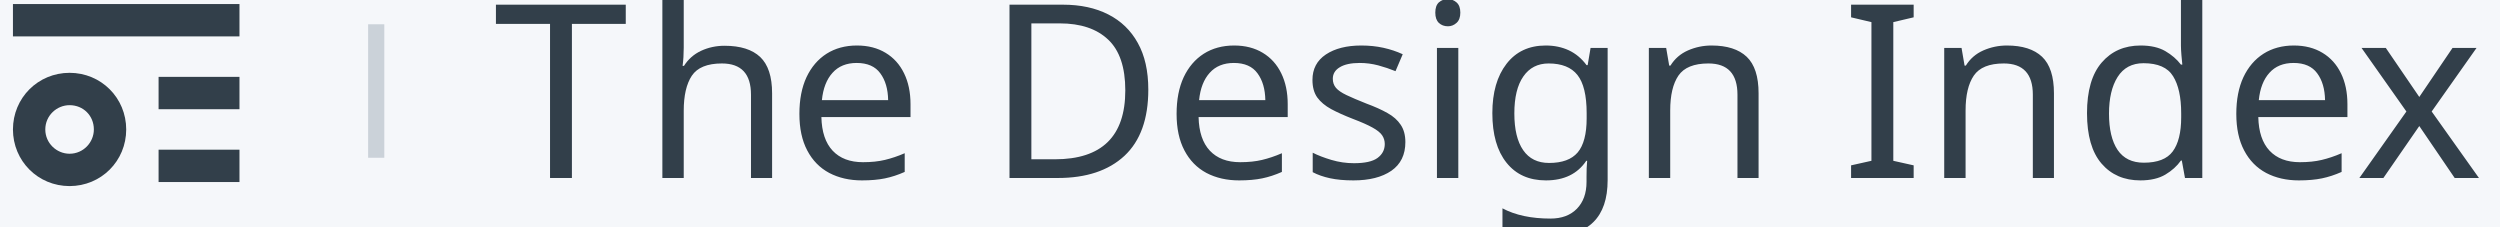
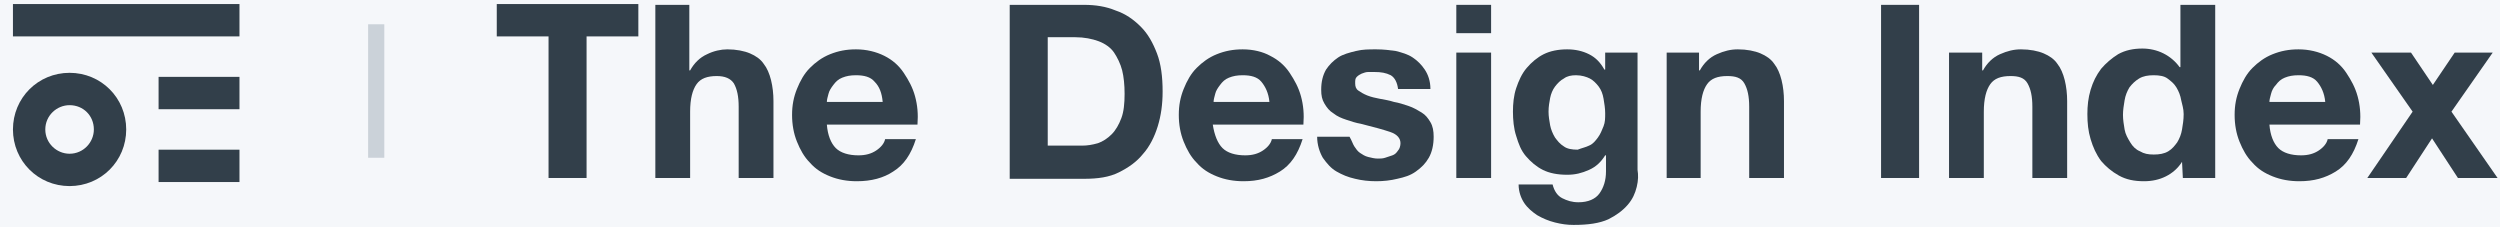
<svg xmlns="http://www.w3.org/2000/svg" version="1.1" id="Layer_1" x="0px" y="0px" viewBox="0 0 309 28" style="enable-background:new 0 0 309 28;" xml:space="preserve">
  <style type="text/css">
	.st0{fill:#F5F7FA;}
	.st1{fill:#323F4A;}
- 	.st2{fill:none;stroke:#CBD2D9;stroke-width:2;stroke-linecap:square;}
- 	.st3{font-family:'HelveticaNeue-Bold';}
- 	.st4{font-size:30px;}
+ 	.st2{fill:#CBD2D9;}
+ 	.st3{enable-background:new    ;}
</style>
-   <path class="st0" d="M8.6,13c-1.6,0-3,1.3-3,3c0,1.7,1.4,3,3,3c1.7,0,3-1.3,3-3C11.6,14.3,10.3,13,8.6,13z M8.6,13c-1.6,0-3,1.3-3,3  c0,1.7,1.4,3,3,3c1.7,0,3-1.3,3-3C11.6,14.3,10.3,13,8.6,13z M8.6,13c-1.6,0-3,1.3-3,3c0,1.7,1.4,3,3,3c1.7,0,3-1.3,3-3  C11.6,14.3,10.3,13,8.6,13z M8.6,13c-1.6,0-3,1.3-3,3c0,1.7,1.4,3,3,3c1.7,0,3-1.3,3-3C11.6,14.3,10.3,13,8.6,13z M8.6,13  c-1.6,0-3,1.3-3,3c0,1.7,1.4,3,3,3c1.7,0,3-1.3,3-3C11.6,14.3,10.3,13,8.6,13z M8.6,13c-1.6,0-3,1.3-3,3c0,1.7,1.4,3,3,3  c1.7,0,3-1.3,3-3C11.6,14.3,10.3,13,8.6,13z M-0.6-4.5V28h32.5V-4.5H-0.6z M8.6,23c-3.9,0-7-3.1-7-7s3.1-7,7-7s7,3.1,7,7  S12.5,23,8.6,23z M29.6,22.5h-10v-4h10V22.5z M29.6,13.5h-10v-4h10V13.5z M29.6,4.5h-28v-4h28V4.5z M8.6,13c-1.6,0-3,1.3-3,3  c0,1.7,1.4,3,3,3c1.7,0,3-1.3,3-3C11.6,14.3,10.3,13,8.6,13z M8.6,13c-1.6,0-3,1.3-3,3c0,1.7,1.4,3,3,3c1.7,0,3-1.3,3-3  C11.6,14.3,10.3,13,8.6,13z M8.6,13c-1.6,0-3,1.3-3,3c0,1.7,1.4,3,3,3c1.7,0,3-1.3,3-3C11.6,14.3,10.3,13,8.6,13z M8.6,13  c-1.6,0-3,1.3-3,3c0,1.7,1.4,3,3,3c1.7,0,3-1.3,3-3C11.6,14.3,10.3,13,8.6,13z M8.6,13c-1.6,0-3,1.3-3,3c0,1.7,1.4,3,3,3  c1.7,0,3-1.3,3-3C11.6,14.3,10.3,13,8.6,13z M8.6,13c-1.6,0-3,1.3-3,3c0,1.7,1.4,3,3,3c1.7,0,3-1.3,3-3C11.6,14.3,10.3,13,8.6,13z   M8.6,13c-1.6,0-3,1.3-3,3c0,1.7,1.4,3,3,3c1.7,0,3-1.3,3-3C11.6,14.3,10.3,13,8.6,13z" />
-   <rect x="19.6" y="18.5" class="st1" width="10" height="4" />
-   <rect x="19.6" y="9.5" class="st1" width="10" height="4" />
-   <path class="st1" d="M8.6,9c-3.9,0-7,3.1-7,7s3.1,7,7,7s7-3.1,7-7S12.5,9,8.6,9z M8.6,19c-1.6,0-3-1.3-3-3c0-1.7,1.4-3,3-3  c1.7,0,3,1.3,3,3C11.6,17.6,10.3,19,8.6,19z" />
-   <rect x="1.6" y="0.5" class="st1" width="28" height="4" />
-   <rect x="-0.9" y="26.1" class="st0" width="36" height="5" />
-   <rect x="31" y="-4.1" class="st0" width="285.8" height="32.6" />
-   <path id="Line" class="st2" d="M46.5,18.5V4" />
-   <text transform="matrix(1 0 0 1 61 22)" class="st1 st3 st4">T</text>
-   <text transform="matrix(1 0 0 1 79.3219 22)" class="st1 st3 st4"> </text>
-   <text transform="matrix(1 0 0 1 79.3221 22)" class="st1 st3 st4">h</text>
-   <text transform="matrix(1 0 0 1 97.1489 22)" class="st1 st3 st4"> </text>
-   <text transform="matrix(1 0 0 1 97.1493 22)" class="st1 st3 st4">e Design Index</text>
+   <g>
+     <path class="st0" d="M8.6,13c-1.6,0-3,1.3-3,3s1.4,3,3,3c1.7,0,3-1.3,3-3S10.3,13,8.6,13z M8.6,13c-1.6,0-3,1.3-3,3s1.4,3,3,3   c1.7,0,3-1.3,3-3S10.3,13,8.6,13z M8.6,13c-1.6,0-3,1.3-3,3s1.4,3,3,3c1.7,0,3-1.3,3-3S10.3,13,8.6,13z M8.6,13c-1.6,0-3,1.3-3,3   s1.4,3,3,3c1.7,0,3-1.3,3-3S10.3,13,8.6,13z M8.6,13c-1.6,0-3,1.3-3,3s1.4,3,3,3c1.7,0,3-1.3,3-3S10.3,13,8.6,13z M8.6,13   c-1.6,0-3,1.3-3,3s1.4,3,3,3c1.7,0,3-1.3,3-3S10.3,13,8.6,13z M-0.6-4.5V28h32.5V-4.5H-0.6z M8.6,23c-3.9,0-7-3.1-7-7s3.1-7,7-7   s7,3.1,7,7S12.5,23,8.6,23z M29.6,22.5h-10v-4h10V22.5z M29.6,13.5h-10v-4h10V13.5z M29.6,4.5h-28v-4h28V4.5z M8.6,13   c-1.6,0-3,1.3-3,3s1.4,3,3,3c1.7,0,3-1.3,3-3S10.3,13,8.6,13z M8.6,13c-1.6,0-3,1.3-3,3s1.4,3,3,3c1.7,0,3-1.3,3-3S10.3,13,8.6,13z    M8.6,13c-1.6,0-3,1.3-3,3s1.4,3,3,3c1.7,0,3-1.3,3-3S10.3,13,8.6,13z M8.6,13c-1.6,0-3,1.3-3,3s1.4,3,3,3c1.7,0,3-1.3,3-3   S10.3,13,8.6,13z M8.6,13c-1.6,0-3,1.3-3,3s1.4,3,3,3c1.7,0,3-1.3,3-3S10.3,13,8.6,13z M8.6,13c-1.6,0-3,1.3-3,3s1.4,3,3,3   c1.7,0,3-1.3,3-3S10.3,13,8.6,13z M8.6,13c-1.6,0-3,1.3-3,3s1.4,3,3,3c1.7,0,3-1.3,3-3S10.3,13,8.6,13z" />
+   </g>
+   <g>
+     <rect x="19.6" y="18.5" class="st1" width="10" height="4" />
+   </g>
+   <g>
+     <rect x="19.6" y="9.5" class="st1" width="10" height="4" />
+   </g>
+   <g>
+     <path class="st1" d="M8.6,9c-3.9,0-7,3.1-7,7s3.1,7,7,7s7-3.1,7-7S12.5,9,8.6,9z M8.6,19c-1.6,0-3-1.3-3-3s1.4-3,3-3   c1.7,0,3,1.3,3,3C11.6,17.6,10.3,19,8.6,19z" />
+   </g>
+   <g>
+     <rect x="1.6" y="0.5" class="st1" width="28" height="4" />
+   </g>
+   <g>
+     <rect x="-0.9" y="26.1" class="st0" width="36" height="5" />
+   </g>
+   <g>
+     <rect x="31" y="-4.1" class="st0" width="285.8" height="32.6" />
+   </g>
+   <g id="Line">
+     <rect x="45.5" y="3" class="st2" width="2" height="16.5" />
+   </g>
+   <g class="st3">
+     <path class="st1" d="M61.4,4.5v-4h17.5v4h-6.4V22h-4.7V4.5H61.4z" />
+   </g>
+   <g class="st3">
+ </g>
+   <g class="st3">
+     <path class="st1" d="M85.2,0.6v8.1h0.1c0.5-0.9,1.2-1.6,2.1-2c0.8-0.4,1.7-0.6,2.5-0.6c1.1,0,2.1,0.2,2.8,0.5   c0.7,0.3,1.3,0.7,1.7,1.3c0.4,0.5,0.7,1.2,0.9,2c0.2,0.8,0.3,1.7,0.3,2.6V22h-4.3v-8.8c0-1.3-0.2-2.2-0.6-2.9   c-0.4-0.6-1.1-0.9-2.1-0.9c-1.2,0-2,0.3-2.5,1c-0.5,0.7-0.8,1.8-0.8,3.4V22h-4.3V0.6H85.2z" />
+   </g>
+   <g class="st3">
+ </g>
+   <g class="st3">
+     <path class="st1" d="M103.3,18.3c0.6,0.6,1.6,0.9,2.8,0.9c0.9,0,1.6-0.2,2.2-0.6c0.6-0.4,1-0.9,1.1-1.4h3.8c-0.6,1.9-1.5,3.2-2.8,4   c-1.2,0.8-2.7,1.2-4.5,1.2c-1.2,0-2.3-0.2-3.3-0.6c-1-0.4-1.8-0.9-2.5-1.7c-0.7-0.7-1.2-1.6-1.6-2.6c-0.4-1-0.6-2.1-0.6-3.3   c0-1.2,0.2-2.2,0.6-3.2c0.4-1,0.9-1.9,1.6-2.6c0.7-0.7,1.5-1.3,2.5-1.7c1-0.4,2-0.6,3.2-0.6c1.3,0,2.5,0.3,3.5,0.8   c1,0.5,1.8,1.2,2.4,2.1c0.6,0.9,1.1,1.8,1.4,2.9c0.3,1.1,0.4,2.2,0.3,3.5h-11.2C102.3,16.7,102.7,17.7,103.3,18.3z M108.1,10.1   c-0.5-0.6-1.3-0.8-2.3-0.8c-0.7,0-1.2,0.1-1.7,0.3c-0.5,0.2-0.8,0.5-1.1,0.9s-0.5,0.7-0.6,1.1c-0.1,0.4-0.2,0.7-0.2,1h6.9   C109,11.5,108.7,10.7,108.1,10.1z" />
+     <path class="st1" d="M134,0.6c1.4,0,2.7,0.2,3.9,0.7c1.2,0.4,2.2,1.1,3.1,2c0.9,0.9,1.5,2,2,3.3c0.5,1.3,0.7,2.9,0.7,4.7   c0,1.6-0.2,3-0.6,4.3c-0.4,1.3-1,2.5-1.8,3.4c-0.8,1-1.8,1.7-3,2.3c-1.2,0.6-2.6,0.8-4.3,0.8h-9.2V0.6H134z M133.7,18   c0.7,0,1.3-0.1,2-0.3c0.6-0.2,1.2-0.6,1.7-1.1s0.9-1.2,1.2-2c0.3-0.8,0.4-1.8,0.4-3c0-1.1-0.1-2.1-0.3-2.9s-0.6-1.6-1-2.2   s-1.1-1.1-1.9-1.4s-1.8-0.5-2.9-0.5h-3.4V18H133.7z" />
+     <path class="st1" d="M151.1,18.3c0.6,0.6,1.6,0.9,2.8,0.9c0.9,0,1.6-0.2,2.2-0.6c0.6-0.4,1-0.9,1.1-1.4h3.8c-0.6,1.9-1.5,3.2-2.8,4   s-2.7,1.2-4.5,1.2c-1.2,0-2.3-0.2-3.3-0.6c-1-0.4-1.8-0.9-2.5-1.7c-0.7-0.7-1.2-1.6-1.6-2.6c-0.4-1-0.6-2.1-0.6-3.3   c0-1.2,0.2-2.2,0.6-3.2c0.4-1,0.9-1.9,1.6-2.6c0.7-0.7,1.5-1.3,2.5-1.7c1-0.4,2-0.6,3.2-0.6c1.3,0,2.5,0.3,3.4,0.8   c1,0.5,1.8,1.2,2.4,2.1c0.6,0.9,1.1,1.8,1.4,2.9c0.3,1.1,0.4,2.2,0.3,3.5h-11.2C150.1,16.7,150.5,17.7,151.1,18.3z M155.9,10.1   c-0.5-0.6-1.3-0.8-2.3-0.8c-0.7,0-1.2,0.1-1.7,0.3c-0.5,0.2-0.8,0.5-1.1,0.9s-0.5,0.7-0.6,1.1c-0.1,0.4-0.2,0.7-0.2,1h6.9   C156.8,11.5,156.4,10.7,155.9,10.1z" />
+     <path class="st1" d="M167.4,18.1c0.2,0.3,0.4,0.6,0.7,0.8s0.6,0.4,1,0.5c0.4,0.1,0.8,0.2,1.2,0.2c0.3,0,0.6,0,0.9-0.1   c0.3-0.1,0.6-0.2,0.9-0.3c0.3-0.1,0.5-0.3,0.7-0.6c0.2-0.2,0.3-0.6,0.3-0.9c0-0.6-0.4-1.1-1.3-1.4c-0.9-0.3-2-0.6-3.6-1   c-0.6-0.1-1.2-0.3-1.8-0.5s-1.1-0.4-1.6-0.8c-0.5-0.3-0.8-0.7-1.1-1.2c-0.3-0.5-0.4-1-0.4-1.7c0-1,0.2-1.8,0.6-2.5   c0.4-0.6,0.9-1.1,1.5-1.5c0.6-0.4,1.4-0.6,2.2-0.8c0.8-0.2,1.6-0.2,2.5-0.2s1.7,0.1,2.4,0.2c0.8,0.2,1.5,0.4,2.1,0.8   s1.1,0.9,1.5,1.5s0.7,1.4,0.7,2.4h-4c-0.1-0.8-0.4-1.4-0.9-1.7c-0.6-0.3-1.2-0.4-2-0.4c-0.2,0-0.5,0-0.8,0s-0.5,0.1-0.8,0.2   c-0.2,0.1-0.4,0.2-0.6,0.4c-0.2,0.2-0.2,0.4-0.2,0.8c0,0.4,0.1,0.7,0.4,0.9s0.6,0.4,1.1,0.6c0.5,0.2,1,0.3,1.5,0.4s1.2,0.2,1.8,0.4   c0.6,0.1,1.2,0.3,1.8,0.5c0.6,0.2,1.1,0.5,1.6,0.8s0.8,0.7,1.1,1.2c0.3,0.5,0.4,1.1,0.4,1.8c0,1-0.2,1.9-0.6,2.6s-0.9,1.2-1.6,1.7   s-1.4,0.7-2.3,0.9c-0.8,0.2-1.7,0.3-2.6,0.3c-0.9,0-1.8-0.1-2.6-0.3c-0.9-0.2-1.6-0.5-2.3-0.9c-0.7-0.4-1.2-1-1.7-1.7   c-0.4-0.7-0.7-1.6-0.7-2.6h4C167.1,17.4,167.2,17.8,167.4,18.1z" />
+     <path class="st1" d="M180,4.1V0.6h4.3v3.5H180z M184.3,6.5V22H180V6.5H184.3z" />
+     <path class="st1" d="M202.3,23.1c-0.2,0.8-0.5,1.5-1.1,2.2c-0.6,0.7-1.4,1.3-2.4,1.8c-1.1,0.5-2.5,0.7-4.3,0.7   c-0.8,0-1.5-0.1-2.3-0.3c-0.8-0.2-1.5-0.5-2.2-0.9c-0.6-0.4-1.2-0.9-1.6-1.5c-0.4-0.6-0.7-1.4-0.7-2.3h4.2c0.2,0.8,0.6,1.4,1.2,1.7   c0.6,0.3,1.2,0.5,2,0.5c1.2,0,2.1-0.4,2.6-1.1c0.5-0.7,0.8-1.6,0.8-2.7v-2h-0.1c-0.5,0.8-1.1,1.4-2,1.8c-0.9,0.4-1.7,0.6-2.7,0.6   c-1.2,0-2.2-0.2-3-0.6c-0.8-0.4-1.5-1-2.1-1.7s-0.9-1.5-1.2-2.5c-0.3-0.9-0.4-2-0.4-3c0-1,0.1-2,0.4-2.9c0.3-0.9,0.7-1.8,1.3-2.5   c0.6-0.7,1.3-1.3,2.1-1.7c0.8-0.4,1.8-0.6,2.9-0.6c1,0,1.9,0.2,2.7,0.6c0.8,0.4,1.4,1,1.9,1.9h0.1V6.5h4V21   C202.5,21.6,202.5,22.3,202.3,23.1z M196.4,18c0.5-0.2,0.8-0.6,1.1-1c0.3-0.4,0.5-0.9,0.7-1.4c0.2-0.5,0.2-1,0.2-1.6   c0-0.6-0.1-1.2-0.2-1.8c-0.1-0.6-0.3-1.1-0.6-1.5c-0.3-0.4-0.7-0.8-1.1-1s-1-0.4-1.7-0.4c-0.6,0-1.1,0.1-1.5,0.4   c-0.4,0.2-0.8,0.6-1.1,1c-0.3,0.4-0.5,0.9-0.6,1.4c-0.1,0.5-0.2,1.1-0.2,1.7c0,0.6,0.1,1.1,0.2,1.7c0.1,0.5,0.3,1,0.6,1.5   c0.3,0.4,0.6,0.8,1.1,1.1c0.4,0.3,1,0.4,1.7,0.4C195.5,18.3,196,18.2,196.4,18z" />
+     <path class="st1" d="M210,6.5v2.2h0.1c0.5-0.9,1.2-1.6,2.1-2c0.9-0.4,1.7-0.6,2.6-0.6c1.1,0,2.1,0.2,2.8,0.5   c0.7,0.3,1.3,0.7,1.7,1.3c0.4,0.5,0.7,1.2,0.9,2c0.2,0.8,0.3,1.7,0.3,2.6V22h-4.3v-8.8c0-1.3-0.2-2.2-0.6-2.9s-1.1-0.9-2.1-0.9   c-1.2,0-2,0.3-2.5,1c-0.5,0.7-0.8,1.8-0.8,3.4V22H206V6.5H210z" />
+     <path class="st1" d="M237.2,0.6V22h-4.7V0.6H237.2z" />
+     <path class="st1" d="M245,6.5v2.2h0.1c0.5-0.9,1.2-1.6,2.1-2c0.9-0.4,1.7-0.6,2.6-0.6c1.1,0,2.1,0.2,2.8,0.5   c0.7,0.3,1.3,0.7,1.7,1.3c0.4,0.5,0.7,1.2,0.9,2c0.2,0.8,0.3,1.7,0.3,2.6V22h-4.3v-8.8c0-1.3-0.2-2.2-0.6-2.9s-1.1-0.9-2.1-0.9   c-1.2,0-2,0.3-2.5,1c-0.5,0.7-0.8,1.8-0.8,3.4V22h-4.3V6.5H245z" />
+     <path class="st1" d="M269.7,20c-0.5,0.8-1.2,1.4-2,1.8c-0.8,0.4-1.7,0.6-2.7,0.6c-1.2,0-2.2-0.2-3.1-0.7c-0.9-0.5-1.6-1.1-2.2-1.8   c-0.6-0.8-1-1.7-1.3-2.7c-0.3-1-0.4-2-0.4-3.1c0-1,0.1-2,0.4-3c0.3-1,0.7-1.8,1.3-2.6c0.6-0.7,1.3-1.3,2.1-1.8   c0.9-0.5,1.9-0.7,3-0.7c0.9,0,1.8,0.2,2.6,0.6c0.8,0.4,1.5,1,2,1.7h0.1V0.6h4.3V22h-4L269.7,20L269.7,20z M269.6,12.4   c-0.1-0.6-0.3-1.1-0.6-1.6s-0.7-0.8-1.1-1.1s-1-0.4-1.7-0.4c-0.7,0-1.3,0.1-1.8,0.4c-0.5,0.3-0.9,0.7-1.2,1.1   c-0.3,0.5-0.5,1-0.6,1.6c-0.1,0.6-0.2,1.2-0.2,1.8c0,0.6,0.1,1.2,0.2,1.8c0.1,0.6,0.4,1.1,0.7,1.6c0.3,0.5,0.7,0.9,1.2,1.1   c0.5,0.3,1,0.4,1.7,0.4c0.7,0,1.3-0.1,1.8-0.4c0.5-0.3,0.8-0.7,1.1-1.1c0.3-0.5,0.5-1,0.6-1.6c0.1-0.6,0.2-1.2,0.2-1.9   S269.7,12.9,269.6,12.4z" />
+     <path class="st1" d="M281.6,18.3c0.6,0.6,1.6,0.9,2.8,0.9c0.9,0,1.6-0.2,2.2-0.6c0.6-0.4,1-0.9,1.1-1.4h3.8c-0.6,1.9-1.5,3.2-2.8,4   s-2.7,1.2-4.5,1.2c-1.2,0-2.3-0.2-3.3-0.6c-1-0.4-1.8-0.9-2.5-1.7c-0.7-0.7-1.2-1.6-1.6-2.6c-0.4-1-0.6-2.1-0.6-3.3   c0-1.2,0.2-2.2,0.6-3.2c0.4-1,0.9-1.9,1.6-2.6c0.7-0.7,1.5-1.3,2.5-1.7c1-0.4,2-0.6,3.2-0.6c1.3,0,2.5,0.3,3.5,0.8   c1,0.5,1.8,1.2,2.4,2.1c0.6,0.9,1.1,1.8,1.4,2.9c0.3,1.1,0.4,2.2,0.3,3.5h-11.2C280.6,16.7,281,17.7,281.6,18.3z M286.4,10.1   c-0.5-0.6-1.3-0.8-2.3-0.8c-0.7,0-1.2,0.1-1.7,0.3c-0.5,0.2-0.8,0.5-1.1,0.9c-0.3,0.3-0.5,0.7-0.6,1.1c-0.1,0.4-0.2,0.7-0.2,1h6.9   C287.3,11.5,286.9,10.7,286.4,10.1z" />
+     <path class="st1" d="M293.1,6.5h4.9l2.7,4l2.7-4h4.7l-5.1,7.3l5.7,8.2h-4.9l-3.2-4.9l-3.2,4.9h-4.8l5.6-8.2L293.1,6.5z" />
+   </g>
</svg>
